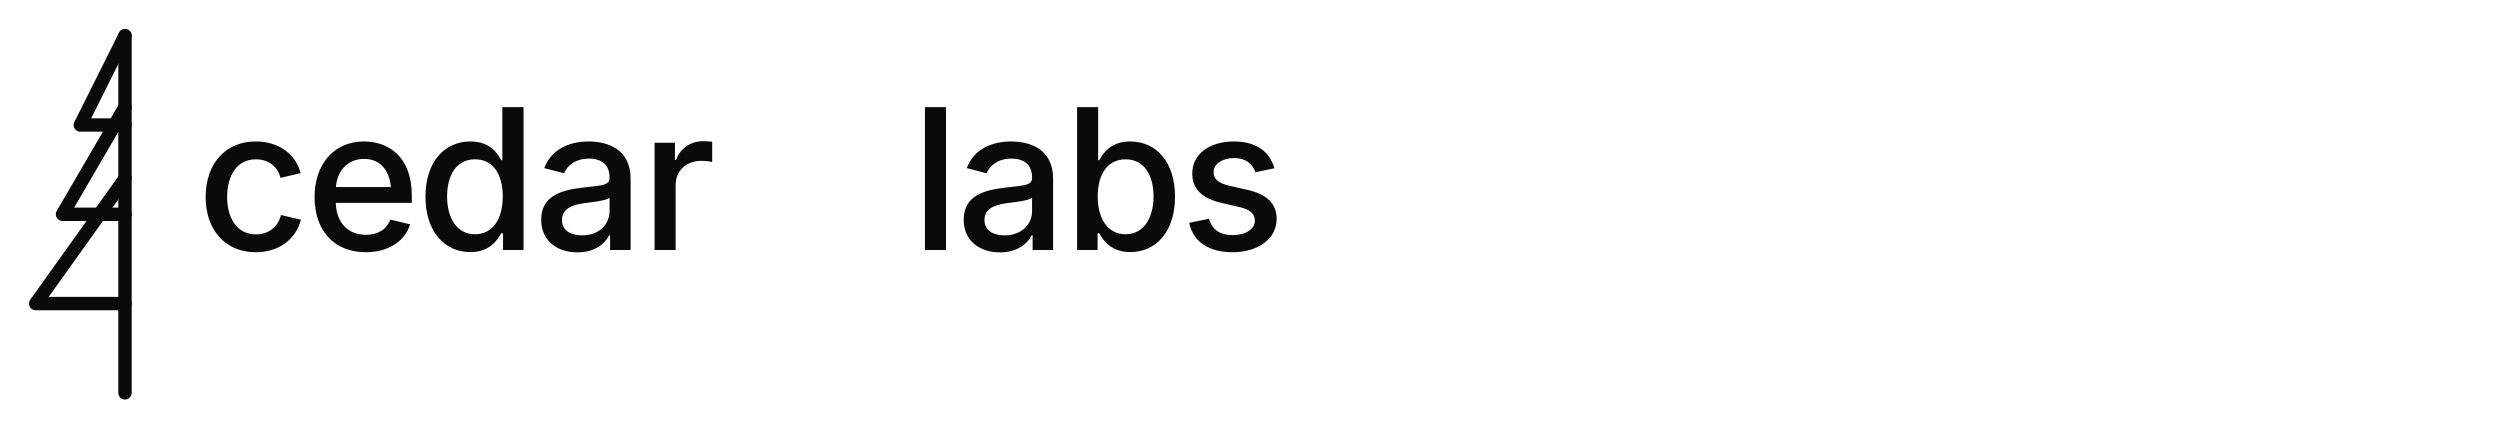
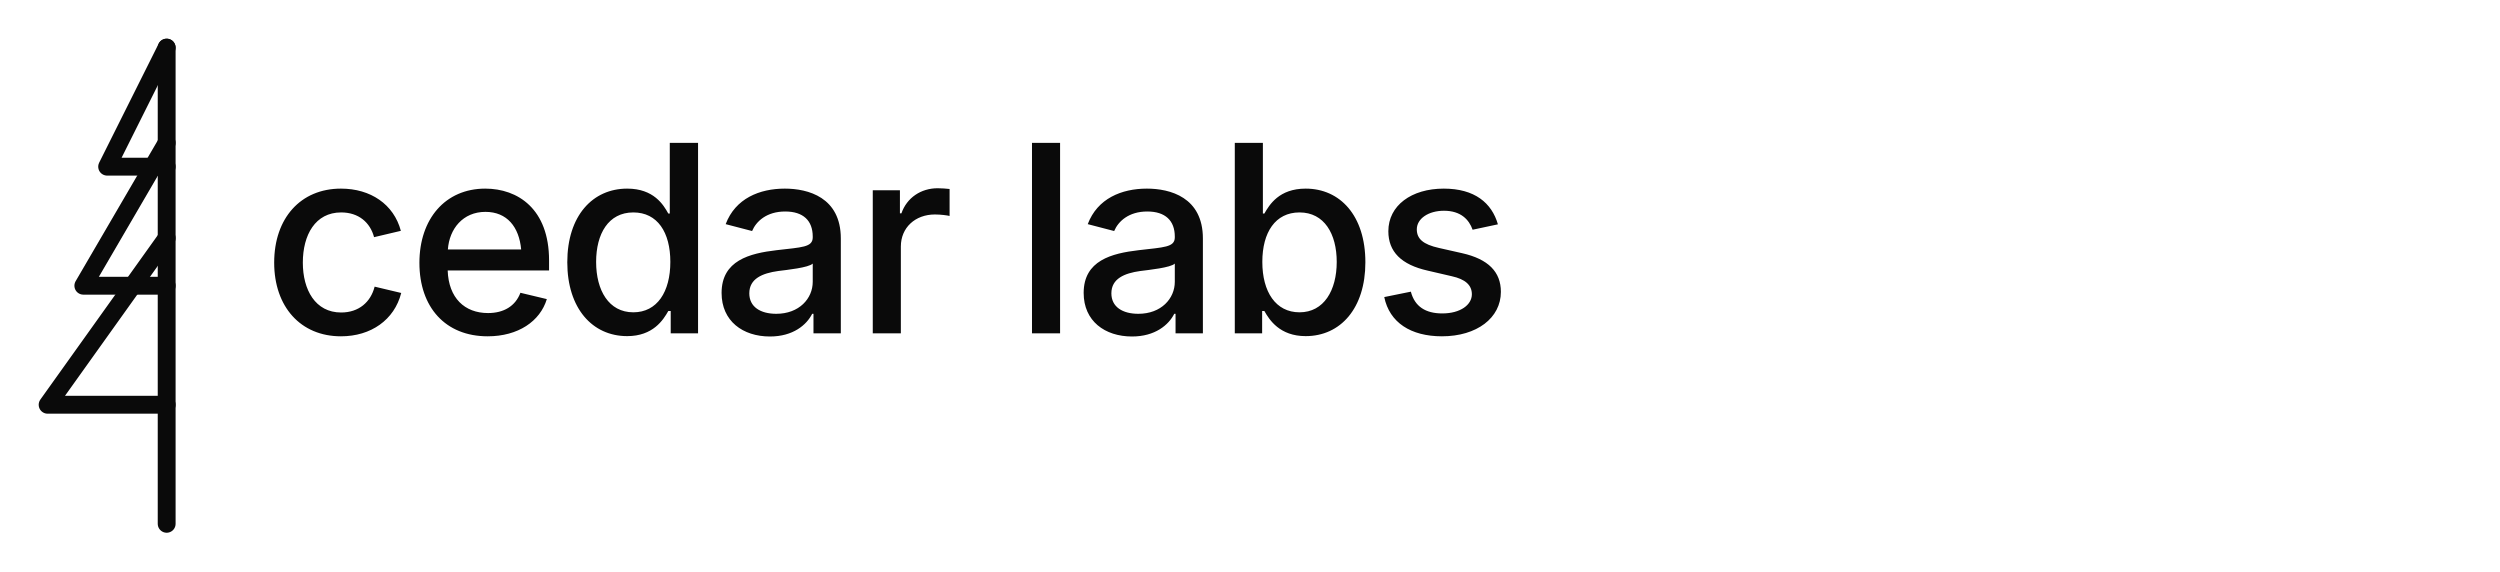
- <svg xmlns="http://www.w3.org/2000/svg" viewBox="0 0 280 48">
+ <svg xmlns="http://www.w3.org/2000/svg" viewBox="0 0 210 48">
  <line x1="14" y1="44" x2="14" y2="4" stroke="#0a0a0a" stroke-width="1.5" stroke-linecap="round" />
  <path d="M14 34 L4 34 L14 20" stroke="#0a0a0a" fill="none" stroke-width="1.5" stroke-linecap="round" stroke-linejoin="round" />
  <path d="M14 24 L7 24 L14 12" stroke="#0a0a0a" fill="none" stroke-width="1.5" stroke-linecap="round" stroke-linejoin="round" />
  <path d="M14 14 L9 14 L14 4" stroke="#0a0a0a" fill="none" stroke-width="1.5" stroke-linecap="round" stroke-linejoin="round" />
-   <text x="22" y="28" font-family="system-ui, -apple-system, sans-serif" font-size="22" font-weight="500" fill="#0a0a0a" letter-spacing="-0.5">cedar</text>
-   <text x="102" y="28" font-family="system-ui, -apple-system, sans-serif" font-size="22" font-weight="500" fill="#0a0a0a" letter-spacing="-0.5">labs</text>
+   <text x="22" y="28" font-family="system-ui, -apple-system, sans-serif" font-size="22" font-weight="500" fill="#0a0a0a" letter-spacing="-0.5">cedar labs</text>
</svg>
